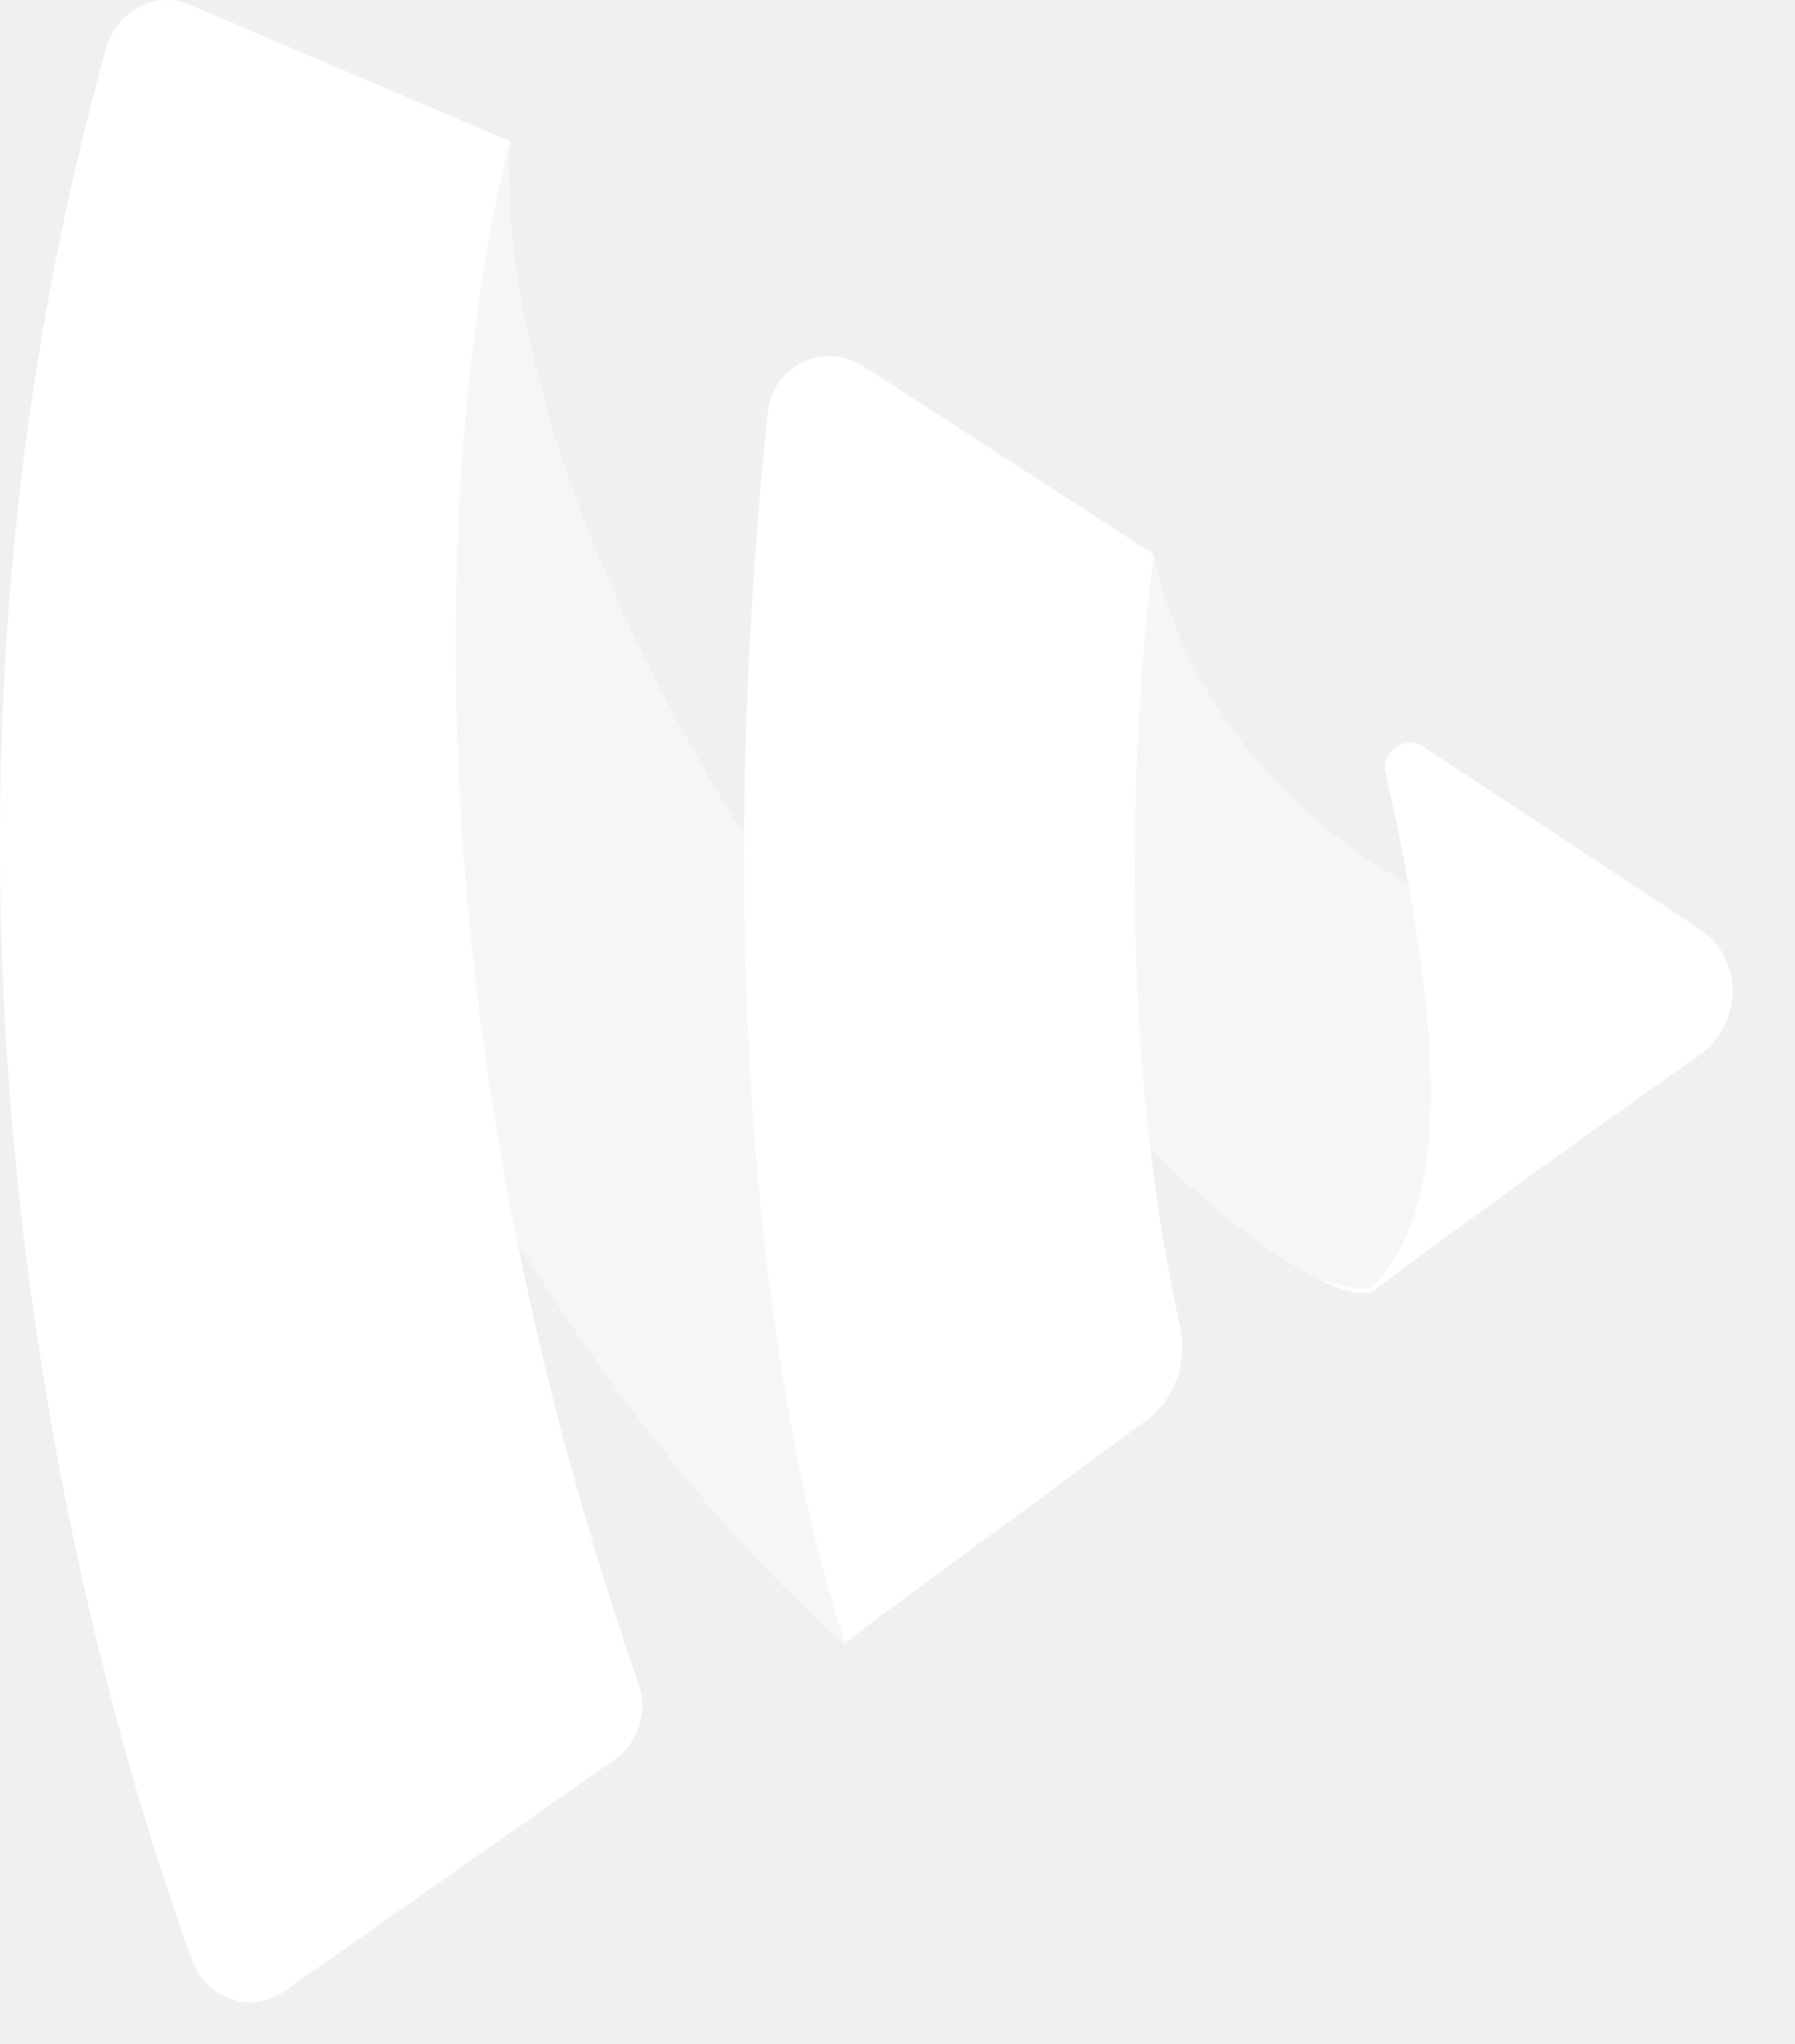
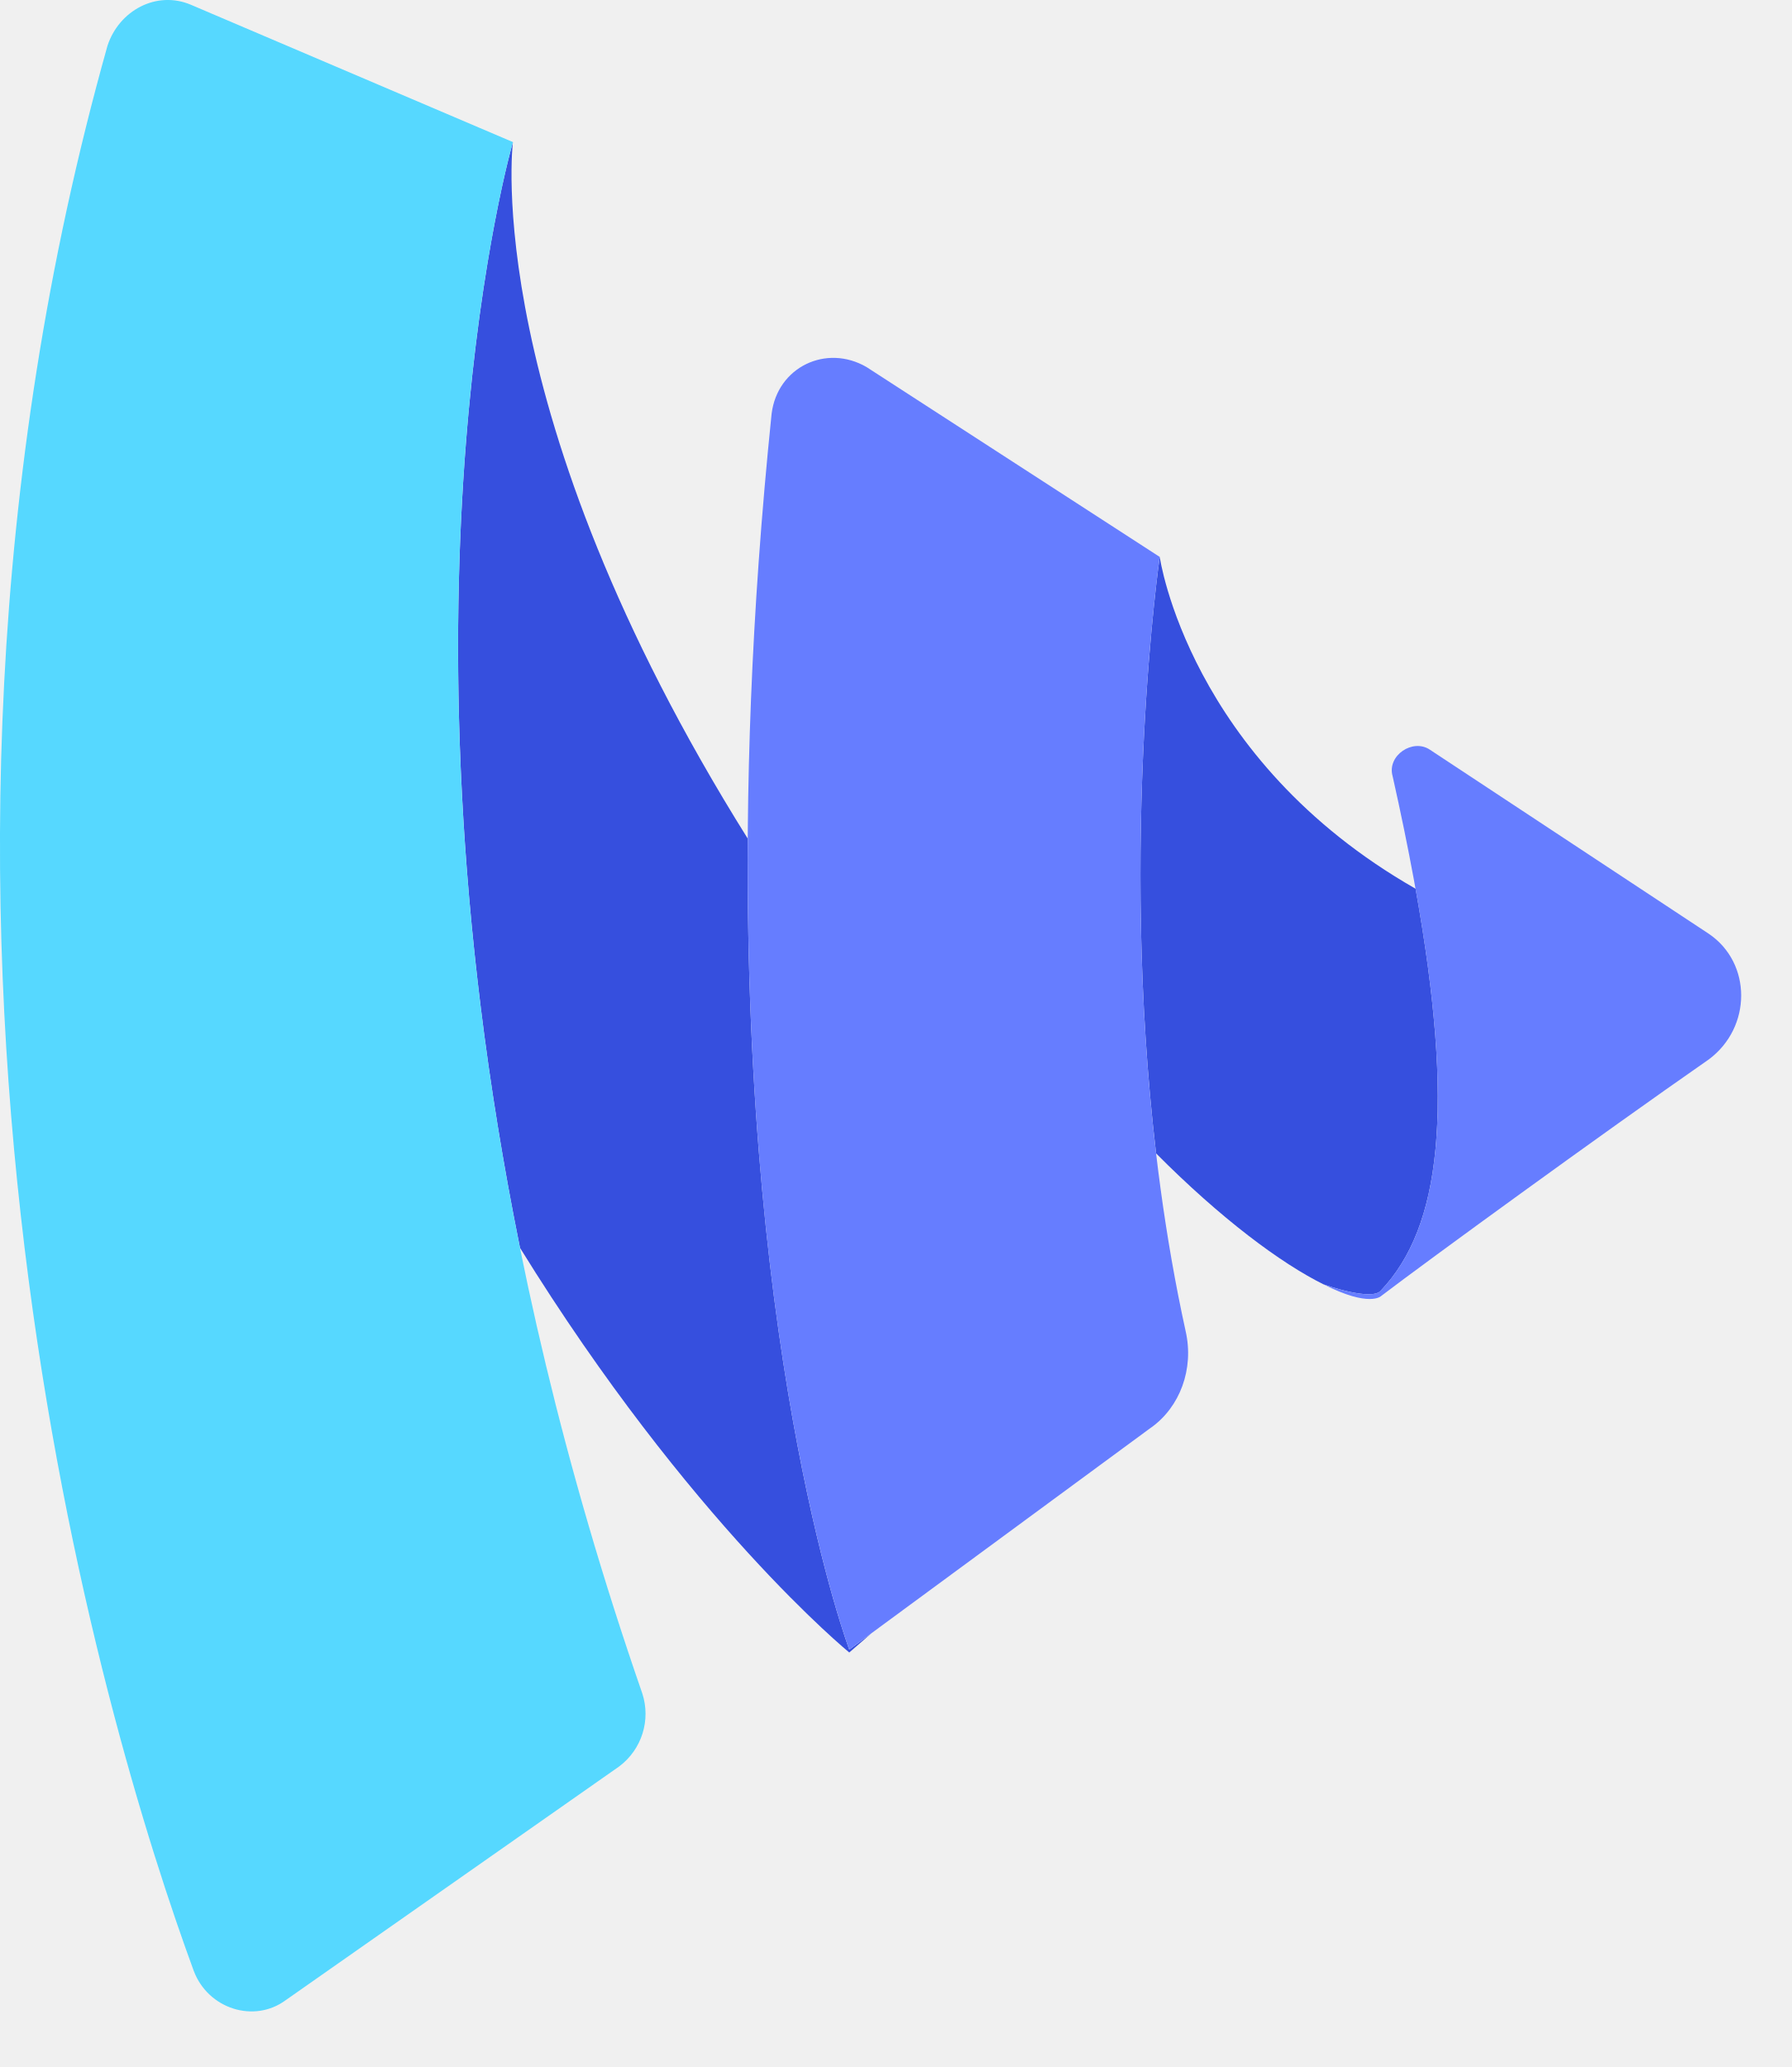
- <svg xmlns="http://www.w3.org/2000/svg" width="36" height="41" viewBox="0 0 36 41">
-   <g fill="none" fill-rule="evenodd">
-     <g fill-rule="nonzero">
-       <g>
-         <path fill="#FCFCFE" d="M10.381 24.917c-2.696-13.332-.141-22.08-.141-22.08s-.684 5.325 4.688 13.91c-.068 10.64 2.027 16.191 2.027 16.191l.43-.316-.43.375s-3.186-2.6-6.574-8.08zM23.08 23.03c1.289 1.298 2.491 2.197 3.36 2.624l-.015-.008s.976.35 1.148.117c1.19-1.26 1.48-3.606.687-8.017-4.534-2.589-5.107-6.625-5.107-6.625s-.816 5.603-.073 11.909z" opacity=".5" transform="translate(-10 -20) translate(10 20)" />
-         <path fill="#FFF" d="M10.24 2.837s-3.731 12.776 2.582 30.976c.172.525 0 1.109-.459 1.459l-6.658 4.667c-.631.466-1.55.175-1.836-.584C2.089 34.513-2.79 18.471 2.147.912c.23-.7.975-1.108 1.664-.817l6.428 2.742zM22.981 28.505l-6.026 4.433s-3.214-8.517-1.55-24.676c.115-.933 1.09-1.4 1.894-.933l5.854 3.792s-1.148 7.875.517 15.459c.172.758-.115 1.516-.689 1.925zM34.116 18.646l-5.568-3.675c-.344-.233-.86.117-.746.525 1.32 5.892 1.148 8.809-.23 10.267-.172.233-1.147-.117-1.147-.117.918.467 1.148.234 1.148.234.918-.7 4.362-3.209 6.543-4.726.86-.641.86-1.925 0-2.508z" transform="translate(-10 -20) translate(10 20)" />
-       </g>
-     </g>
+ <svg xmlns="http://www.w3.org/2000/svg" width="26" height="30" viewBox="0 0 26 30">
+   <g fill-rule="nonzero" fill="none">
+     <path d="M7.546 18.111c-1.96-9.69-.103-16.049-.103-16.049s-.497 3.871 3.408 10.11c-.05 7.735 1.473 11.77 1.473 11.77l.313-.23-.313.272s-2.316-1.89-4.778-5.873zM16.776 16.74c.937.943 1.81 1.596 2.442 1.907a1.405 1.405 0 0 1-.01-.006s.708.255.834.085c.864-.915 1.075-2.621.5-5.827-3.297-1.882-3.713-4.816-3.713-4.816s-.593 4.073-.053 8.656z" fill="#364FDE" />
+     <path d="M7.443 2.062S4.73 11.348 9.32 24.577a.954.954 0 0 1-.334 1.06l-4.84 3.393c-.458.339-1.126.127-1.334-.424-1.293-3.52-4.84-15.18-1.252-27.943.167-.509.71-.806 1.21-.594l4.673 1.993z" fill="#56D8FF" />
+     <path d="m16.704 20.719-4.38 3.222s-2.337-6.19-1.127-17.936c.084-.678.793-1.017 1.377-.678l4.255 2.756s-.834 5.724.376 11.237c.125.55-.084 1.102-.5 1.399zM24.797 13.553l-4.046-2.671c-.25-.17-.626.084-.543.381.96 4.283.835 6.403-.167 7.463-.125.17-.834-.085-.834-.085.668.34.834.17.834.17.668-.509 3.171-2.332 4.756-3.435.626-.466.626-1.399 0-1.823z" fill="#667DFF" />
  </g>
</svg>
